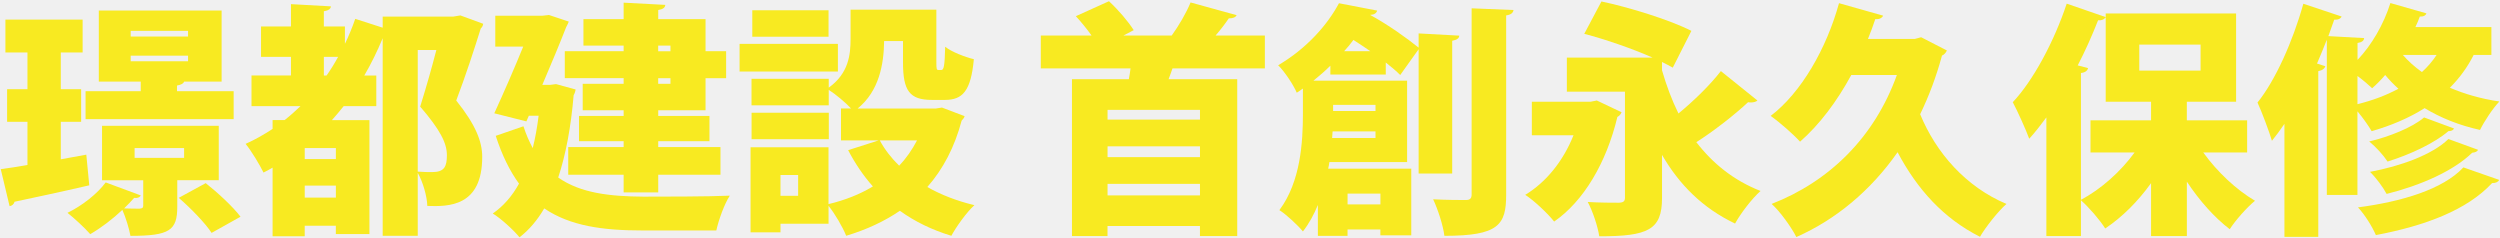
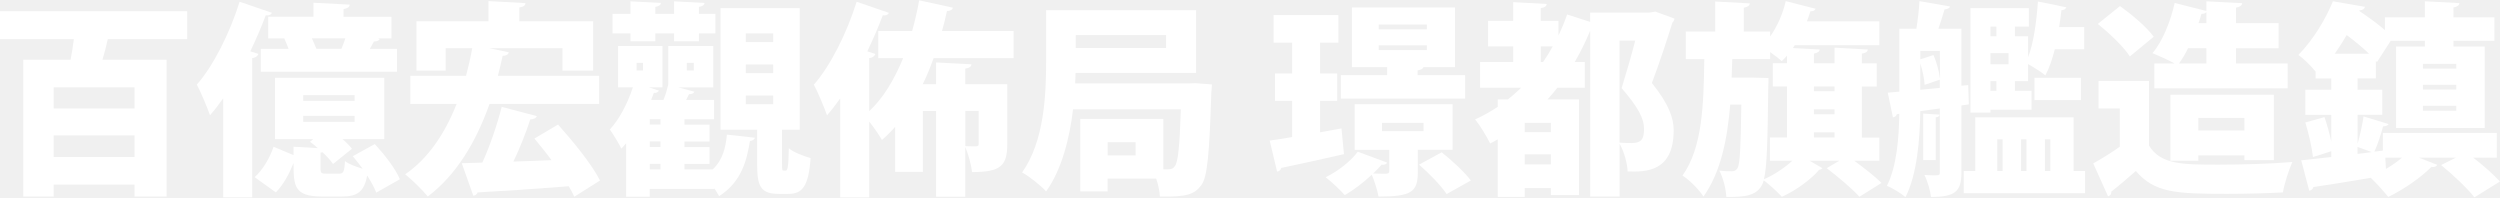
- <svg xmlns="http://www.w3.org/2000/svg" width="1168" height="111" viewBox="0 0 1168 111" fill="none">
-   <path d="M40.325 72.27L41.705 86.58C28.88 89.565 15.47 92.415 6.77 94.26C6.545 95.4 5.51 96.21 4.475 96.315L0.35 79.02C4.01 78.57 8.255 77.88 12.83 77.07V56.91H3.32V41.685H12.83V24.51H2.525V9.165H38.6V24.51H28.4V41.685H37.91V56.91H28.4V74.43L40.31 72.255L40.325 72.27ZM102.17 84.18H82.82V96.555C82.82 107.67 79.265 110.19 60.95 110.19C60.26 106.53 58.775 101.715 57.17 98.055C52.7 102.285 47.315 106.41 42.17 109.395C39.65 106.53 34.61 101.835 31.52 99.435C38.39 96.12 45.5 90.495 49.385 85.23L65.765 91.305C65.3 92.22 64.16 92.685 62.675 92.445C61.295 94.05 59.69 95.655 57.98 97.365C60.845 97.485 64.16 97.485 65.195 97.485C66.455 97.365 66.92 97.14 66.92 96V84.21H47.675V58.785H102.2V84.21L102.17 84.18ZM109.16 42.6V55.65H39.98V42.6H65.75V38.13H46.16V4.92H103.535V38.13H86.015C85.67 39.045 84.635 39.615 82.7 39.96V42.6H109.16ZM61.055 14.43V17.07H87.86V14.43H61.055ZM61.055 25.995V28.635H87.86V25.995H61.055ZM62.885 69.18V73.755H86.015V69.18H62.885ZM98.855 108.81C95.99 104.34 89.12 97.245 83.51 92.43L96.11 85.56C101.615 89.91 108.83 96.555 112.37 101.25L98.855 108.81Z" fill="#F8EA21" />
-   <path d="M215.105 7.215L225.755 11.115C225.635 11.91 225.29 12.72 224.615 13.29C221.525 23.145 217.745 34.815 213.155 46.965C222.425 58.53 225.29 66.315 225.29 73.305C225.29 96.555 209.6 96.555 199.64 96.21C199.52 91.86 197.69 85.215 195.17 80.745V110.175H178.79V17.865C176.27 23.94 173.405 29.775 170.195 35.28H175.805V49.59H160.565C158.735 51.885 156.905 54.06 155.075 56.115H172.595V109.365H156.905V105.465H142.355V110.385H127.355V78.315C125.975 79.11 124.61 79.92 123.11 80.61C121.385 77.055 117.38 70.41 114.755 67.215C119.105 65.265 123.35 62.865 127.355 60.225V56.1H132.965C135.605 54.045 138.005 51.855 140.405 49.575H117.5V35.265H135.935V26.565H121.955V12.36H135.935V1.935L154.61 2.97C154.49 4.11 153.575 4.92 151.295 5.265V12.36H161.15V20.49C162.98 16.71 164.585 12.81 165.965 8.805L178.79 12.93V7.77H211.655L215.09 7.2L215.105 7.215ZM156.92 74.325V69.165H142.37V74.325H156.92ZM142.37 92.31H156.92V86.7H142.37V92.31ZM151.31 35.28H152.57C154.52 32.535 156.35 29.55 157.955 26.58H151.31V35.28ZM195.17 23.37V80.175C197.915 80.4 200.33 80.4 201.92 80.4C207.65 80.4 208.79 77.76 208.79 72.495C208.79 66.885 205.7 60.69 196.31 49.815C199.295 40.2 201.8 31.38 203.87 23.355H195.17V23.37Z" fill="#F8EA21" />
-   <path d="M259.76 39.285L268.925 41.805C268.805 42.72 268.46 43.755 268.01 44.445C266.75 59.34 264.35 72.27 260.795 82.935C271.22 90.27 284.96 91.755 300.545 91.875C308.675 91.875 331.235 91.875 340.97 91.41C338.45 95.19 335.705 102.87 334.67 107.67H300.08C281.645 107.67 266.405 105.6 254.27 97.365C251.06 102.87 247.175 107.445 242.705 110.88C240.185 107.67 233.765 101.835 230.225 99.765C235.265 96.21 239.27 91.635 242.48 85.8C238.235 79.965 234.575 72.63 231.605 63.465L244.55 58.995C245.81 62.895 247.295 66.21 248.9 69.195C250.04 64.62 250.955 59.58 251.645 54.075H247.07L245.93 56.715L230.93 52.935C235.4 43.2 240.44 31.635 244.445 21.78H231.395V7.35H253.385L256.475 7.005L265.745 10.095C265.4 10.89 264.95 11.925 264.485 12.735C261.74 19.83 257.615 29.685 253.37 39.645H257.03L259.775 39.3L259.76 39.285ZM291.365 23.94V21.3H272.585V8.925H291.365V1.245L310.835 2.28C310.715 3.54 309.8 4.335 307.52 4.68V8.925H329.63V23.925H339.245V36.525H329.63V51.525H307.52V54.165H331.46V65.955H307.52V68.7H336.605V81.645H307.52V89.895H291.365V81.645H265.475V68.7H291.365V65.955H270.515V54.165H291.365V51.525H272.24V39.15H291.365V36.51H263.87V23.91H291.365V23.94ZM313.235 21.3H307.505V23.94H313.235V21.3ZM313.235 39.165V36.525H307.505V39.165H313.235Z" fill="#F8EA21" />
-   <path d="M391.46 20.49V33.435H345.53V20.49H391.46ZM440.135 50.265L450.665 54.27C450.44 55.185 449.87 55.65 449.285 56.34C445.97 68.82 440.585 79.02 433.25 87.375C439.67 91.035 447.11 93.9 455.24 95.85C451.58 99.165 446.765 105.93 444.47 110.16C435.425 107.415 427.4 103.515 420.425 98.475C413.21 103.395 404.855 107.295 395.345 110.16C393.74 106.155 390.08 99.855 387.095 96.18V104.535H364.64V108.54H350.66V68.79H387.08V95.355C394.76 93.525 401.735 90.78 407.81 87.105C403.34 82.065 399.56 76.455 396.245 70.155L410.555 65.58H392.915V50.685H397.61C394.97 47.82 390.275 43.935 387.185 41.985V49.2H351.11V36.825H387.185V40.95C396.455 34.305 397.385 25.605 397.385 18.165V4.53H437.465V28.92C437.465 32.355 437.585 32.7 438.5 32.7H439.76C440.9 32.7 441.365 31.215 441.59 21.825C444.455 24.225 450.86 26.64 454.985 27.66C453.605 42.435 449.825 46.68 441.47 46.68H435.395C424.97 46.68 421.88 42.435 421.88 29.16V19.2H413.06C412.94 29.85 410.765 42.57 400.685 50.7H437.225L440.09 50.25L440.135 50.265ZM387.215 52.665V65.04H351.14V52.665H387.215ZM387.095 4.785V17.16H351.47V4.785H387.095ZM372.89 91.485V81.75H364.64V91.485H372.89ZM411.035 65.595C413.33 69.84 416.42 73.845 420.08 77.4C423.395 73.965 426.155 69.96 428.435 65.595H411.02H411.035Z" fill="#F8EA21" />
-   <path d="M590.975 31.95H547.79C547.22 33.555 546.65 35.265 545.96 36.99H578.03V110.295H560.615V105.6H517.43V110.295H500.825V36.99H527.39C527.735 35.265 527.96 33.675 528.185 31.95H486.26V16.605H509.975C507.8 13.515 505.055 10.185 502.64 7.56L518.105 0.57C522.455 4.575 527.15 10.08 529.67 14.085L524.855 16.605H547.415C550.73 12.03 554.285 5.955 556.235 1.14L577.76 7.095C577.19 8.13 576.05 8.58 574.1 8.58C572.39 11.1 570.2 13.965 567.92 16.59H590.945V31.935L590.975 31.95ZM560.63 55.89V51.315H517.445V55.89H560.63ZM517.445 68.37V73.41H560.63V68.37H517.445ZM517.445 91.275H560.63V85.89H517.445V91.275Z" fill="#F8EA21" />
-   <path d="M678.469 81.075H662.779V23.01L654.184 35.04C652.354 33.21 650.059 31.26 647.434 29.205V34.815H621.544V30.69C619.144 33.09 616.504 35.385 613.639 37.68H657.394V75.705H621.094C620.974 76.74 620.749 77.76 620.524 78.795H659.344V109.95H644.914V107.205H629.569V110.19H615.709V95.76C613.879 100.23 611.584 104.46 608.719 108.135C606.544 105.39 600.589 99.885 597.724 98.175C607.684 84.885 608.719 66.225 608.719 53.16V41.37C607.804 42.06 606.889 42.63 605.854 43.32C604.249 39.54 600.019 33.24 597.154 30.495C610.894 22.365 620.284 11.37 625.564 1.515L643.429 4.95C643.084 6.09 642.049 6.9 640.339 6.9L640.219 7.02C648.574 11.595 657.289 17.79 662.779 22.26V15.615L681.784 16.65C681.664 17.91 680.749 18.6 678.469 19.05V81.12V81.075ZM622.354 64.47H642.634V61.38H622.594L622.369 64.47H622.354ZM642.634 49.005H622.819V51.87H642.634V49.005ZM640.234 23.925C637.594 22.095 634.969 20.37 632.329 18.66C630.949 20.49 629.584 22.215 627.979 23.925H640.234ZM644.929 90.465H629.584V95.505H644.929V90.465ZM687.529 3.885L707.119 4.68C706.894 5.94 706.084 6.855 703.684 7.2V90.93C703.684 105.135 700.129 110.175 674.824 110.175C674.254 105.48 671.839 97.92 669.559 93.105C675.859 93.45 682.504 93.45 684.799 93.45C686.749 93.45 687.544 92.76 687.544 90.81V3.885H687.529Z" fill="#F8EA21" />
-   <path d="M746.03 46.95L757.595 52.44C757.25 53.355 756.56 54.165 755.645 54.615C750.485 76.155 739.835 94.02 726.095 103.515C723.35 99.96 716.585 93.555 712.58 91.035C722.435 85.08 730.325 75.225 735.14 63.21H715.67V47.52H743.165L746.03 46.95ZM776.495 32.865C778.55 39.96 781.07 46.725 784.175 53.025C791.27 47.19 798.95 39.735 803.99 33.21L821.06 46.95C820.49 47.52 819.335 47.865 818.075 47.865C817.61 47.865 817.16 47.865 816.695 47.745C810.62 53.475 800.66 61.26 792.53 66.42C800.21 76.38 809.945 84.285 822.53 89.22C818.63 92.655 813.245 99.645 810.62 104.445C795.5 97.23 784.625 86.355 776.495 72.375V92.535C776.495 107.43 769.97 110.4 747.17 110.4C746.48 105.705 744.08 98.595 741.785 94.365C747.05 94.71 754.505 94.71 756.44 94.71C758.495 94.59 759.185 94.02 759.185 92.31V42.84H732.035V26.925H772.115C762.5 22.68 749.9 18.33 740.165 15.81L748.19 0.69C760.91 3.33 780.485 9.39 790.22 14.43L781.52 31.605C780.035 30.81 778.43 29.88 776.48 28.965V32.865H776.495Z" fill="#F8EA21" />
-   <path d="M897.56 17.4L909.59 23.58C909.125 24.615 908.33 25.53 907.295 25.98C904.655 35.715 901.22 44.88 897.095 53.355C904.535 71.445 918.395 87.255 937.415 95.28C933.41 98.835 927.8 105.93 925.04 110.625C907.97 102.03 895.715 88.41 886.55 71.115C874.07 88.98 857.69 102.615 839.255 110.745C837.08 106.395 831.47 98.49 827.69 95.28C854.495 84.855 875.675 64.35 886.22 35.04H864.92C858.275 47.295 850.145 58.17 840.98 66.195C837.89 62.76 831.365 57.03 827.24 54.165C841.55 43.29 853.355 22.665 859.19 1.485L879.8 7.32C879.335 8.355 877.97 9.15 876.14 8.925C875.105 12.015 873.965 15.105 872.705 18.195H894.575L897.56 17.4Z" fill="#F8EA21" />
-   <path d="M1049.87 71.235H1029.37C1035.79 80.16 1044.61 88.53 1053.53 93.795C1049.75 96.885 1044.37 102.96 1041.74 107.085C1034.53 101.595 1027.54 93.69 1021.7 84.87V110.295H1004.98V85.56C998.795 94.155 991.46 101.475 983.555 106.74C981.035 102.735 975.875 96.78 972.215 93.57V110.295H956.06V54.855C953.42 58.41 950.795 61.845 948.05 64.815C946.565 60.69 942.56 51.87 940.37 47.745C949.88 37.665 959.72 19.335 965.57 1.695L983.78 7.995C983.09 9.135 981.83 9.6 980.225 9.48C977.48 16.47 974.27 23.685 970.715 30.555L975.53 31.815C975.305 32.955 974.27 33.87 972.215 34.11V93.33C981.605 88.41 990.77 80.16 997.295 71.22H976.685V56.22H1004.98V47.52H983.78V6.285H1044.71V47.52H1021.69V56.22H1049.86V71.22L1049.87 71.235ZM999.47 20.835V32.97H1028.11V20.835H999.47Z" fill="#F8EA21" />
-   <path d="M1163.95 25.65H1155.7C1152.83 31.38 1149.05 36.525 1144.58 40.995C1151.35 43.86 1159.01 46.155 1167.71 47.415C1164.73 50.505 1160.62 56.685 1158.67 60.705C1148.81 58.53 1140.11 54.975 1132.78 50.52C1125.56 55.095 1117.21 58.65 1108.04 61.29C1106.66 58.89 1103.92 54.99 1101.4 52.005V91.065H1087.09V18.57C1085.6 22.35 1084.1 26.01 1082.51 29.685L1086.41 30.945C1086.07 31.98 1085.03 32.895 1083.1 33.24V110.67H1067.29V57.87C1065.34 60.735 1063.39 63.375 1061.45 65.775C1060.19 61.53 1056.64 52.035 1054.7 47.91C1062.95 37.71 1071.2 19.395 1076.12 1.755L1093.99 7.71C1093.52 8.745 1092.38 9.315 1090.55 9.195L1087.81 16.875L1104.53 17.79C1104.41 18.93 1103.62 19.74 1101.44 20.085V27.99C1108.09 21 1113.7 11.265 1116.79 1.425L1133.62 6.24C1133.27 7.275 1132.13 7.845 1130.53 7.725C1129.96 9.33 1129.27 11.04 1128.47 12.645H1163.98V25.695L1163.95 25.65ZM1101.41 48.675C1108.4 46.95 1114.81 44.55 1120.54 41.46C1118.24 39.405 1116.19 37.215 1114.36 35.04C1112.41 37.335 1110.35 39.39 1108.28 41.22C1106.56 39.615 1104.05 37.44 1101.41 35.49V48.66V48.675ZM1167.61 84.06C1167.14 84.975 1166.12 85.545 1164.29 85.545C1152.61 98.145 1133.03 105.48 1110.01 109.83C1108.28 105.825 1104.85 100.32 1101.65 96.885C1121.92 94.245 1141.28 88.53 1150.9 78.21L1167.62 84.045L1167.61 84.06ZM1146.53 60.015C1146.19 60.81 1145.27 61.275 1143.89 61.275C1137.37 66.885 1126.15 72.15 1115.48 75.48C1113.53 72.495 1109.99 68.61 1106.89 66.09C1116.16 63.915 1127.05 59.565 1132.54 54.87L1146.52 60.03L1146.53 60.015ZM1157.75 69.975C1157.41 70.77 1156.49 71.235 1155.01 71.355C1146.31 79.83 1131.07 86.595 1115.03 90.6C1113.31 87.39 1110.11 83.04 1107.25 80.295C1121.45 77.655 1136.45 72.285 1143.89 64.95L1157.75 69.99V69.975ZM1122.59 25.65C1124.99 28.395 1127.98 31.155 1131.53 33.66C1134.17 31.26 1136.45 28.62 1138.4 25.65H1122.59Z" fill="#F8EA21" />
+ <svg xmlns="http://www.w3.org/2000/svg" width="1392" height="110" viewBox="0 0 1392 110" fill="none">
+   <path d="M104.22 21.805H60.015C59.22 25.465 58.185 29.485 57.045 33.265H92.775V109.435H74.91V102.79H29.895V109.435H12.945V33.265H39.285C39.975 29.71 40.665 25.705 41.115 21.805H0V6.235H104.22V21.805ZM74.895 60.4V48.61H29.895V60.4H74.91H74.895ZM29.88 87.43H74.895V75.4H29.895V87.43H29.88Z" fill="white" />
+   <path d="M151.41 7.15C150.945 8.185 149.805 8.755 147.975 8.53C145.455 15.28 142.47 22.045 139.38 28.57L143.85 30.055C143.505 31.09 142.47 32.11 140.415 32.35V109.885H124.26V54.79C121.86 58.105 119.445 61.315 116.925 64.18C115.545 60.175 111.765 51.13 109.59 47.11C118.635 36.91 127.92 18.595 133.41 0.955L151.395 7.135L151.41 7.15ZM208.68 80.215C214.065 86.05 220.245 93.955 222.66 99.805L209.49 107.245C208.455 104.5 206.625 101.17 204.45 97.735C202.725 106.9 198.84 109.42 190.47 109.42H179.355C163.785 109.42 163.44 103.585 163.44 90.745C161.145 96.58 157.935 102.655 153.585 107.125L141.795 98.65C146.37 94.525 150.27 87.88 152.325 81.7L163.44 86.395V81.7L176.955 82.495C175.575 81.235 174.09 79.975 172.605 78.94L174.435 77.455H153.135V43.33H213.945V77.455H190.695C192.87 79.285 194.7 81.235 195.96 82.84L185.43 91.315C184.17 89.365 181.995 87.07 179.595 84.79C179.25 84.79 178.905 84.91 178.455 85.015V93.49C178.455 96.475 178.905 96.7 181.77 96.7H188.76C191.16 96.7 191.745 95.785 192.075 89.71C194.13 91.315 198.375 92.92 201.93 93.955C200.1 91.555 198.27 89.14 196.425 86.965L208.68 80.215ZM149.355 9.325H174.555V1.54L194.715 2.575C194.595 3.955 193.575 4.63 191.28 5.095V9.34H217.965V21.37H210.285L211.425 21.715C210.96 22.63 209.94 23.095 208.215 23.095L205.92 27.22H221.04V39.94H145.215V27.22H160.68C159.99 25.27 159.075 23.095 158.28 21.385H149.34V9.355L149.355 9.325ZM168.825 52.96V56.17H197.46V52.96H168.825ZM168.825 64.525V67.84H197.46V64.525H168.825ZM173.64 21.34C174.555 23.29 175.47 25.345 176.16 27.175H190.125C190.935 25.345 191.61 23.275 192.3 21.34H173.625H173.64Z" fill="white" />
+   <path d="M333.615 57.88H272.565C264.885 79.525 253.89 97.51 238.2 109.42C235.56 106.105 229.38 100.03 225.6 97.045C238.2 88.45 247.59 74.71 254.235 57.88H228.465V42.19H259.5C260.76 37.27 262.02 32.11 262.935 26.845H248.16V39.325H231.9V11.83H271.98V0.61L292.59 1.75C292.47 3.01 291.555 3.805 289.155 4.15V11.83H330.27V39.325H313.2V26.845H272.43L283.305 29.14C282.96 30.4 281.82 31.09 279.87 31.09C279.075 34.87 278.145 38.53 277.23 42.205H333.585V57.895L333.615 57.88ZM310.71 69.34C318.96 78.61 329.61 91.555 334.08 100.495L319.77 109.54C318.975 107.815 317.94 105.76 316.68 103.705C297.9 105.19 278.88 106.45 265.935 107.14C265.59 108.28 264.555 108.865 263.535 108.97L257.115 90.88L268.56 90.535C272.805 81.265 276.915 69.235 279.33 59.5L298.92 64.66C298.47 65.8 297.21 66.385 295.26 66.49C292.86 73.93 289.425 82.525 285.87 89.965C292.74 89.74 299.85 89.5 307.065 89.17C303.975 84.925 300.645 80.815 297.555 77.14L310.725 69.355L310.71 69.34Z" fill="white" />
+   <path d="M381.15 94.315H396.84C402.57 88.93 404.055 81.94 404.745 74.965L420.315 76.69C420.09 77.605 419.175 78.295 417.57 78.52C415.845 88.72 413.22 101.08 400.395 109.21C399.705 107.95 398.79 106.465 397.755 104.86V105.205H361.785V109.555H348.615V79.78C347.7 80.815 346.905 81.835 345.975 82.765C344.715 80.125 341.4 74.635 339.555 72.115C344.595 66.73 349.41 57.805 352.38 48.64H344.13V25.615H368.865V48.64H361.305L366.915 50.47C366.465 51.265 365.535 51.85 364.05 51.73L362.565 55.63H369.435C370.575 52.765 371.505 49.675 372.075 47.155V25.63H397.155V48.655H377.685L386.625 51.055C386.28 51.97 385.365 52.435 383.64 52.435L382.035 55.645H397.605V66.415H381.105V69.4H395.07V78.79H381.105V81.88H395.07V91.27H381.105V94.36L381.15 94.315ZM351.03 22.96V18.61H341.07V7.735H351.03V0.745L367.98 1.66C367.86 2.8 366.945 3.49 364.89 3.835V7.735H375.315V0.745L392.265 1.66C392.145 2.8 391.23 3.49 389.175 3.835V7.735H398.34V18.61H389.175V22.96H375.315V18.61H364.89V22.96H351.03ZM354.465 34.99V39.22H358.02V34.99H354.465ZM367.755 69.355V66.37H361.8V69.355H367.755ZM367.755 81.835V78.745H361.8V81.835H367.755ZM361.8 91.225V94.315H367.755V91.225H361.8ZM382.41 34.99V39.22H386.31V34.99H382.41ZM435.435 91.45C435.435 94.66 435.555 95.005 436.35 95.005H437.385C438.525 95.005 438.99 93.52 439.215 82.525C441.735 84.82 447.69 86.995 451.35 88.03C450.21 103.72 446.775 107.965 438.975 107.965H433.71C423.63 107.965 421.575 103.84 421.575 91.585V72.235H401.19V4.54H445.29V72.235H435.435V91.48V91.45ZM415.275 18.61V23.425H430.5V18.61H415.275ZM415.275 35.905V40.72H430.5V35.905H415.275ZM415.275 53.2V58.015H430.5V53.2H415.275Z" fill="white" />
+   <path d="M564.39 32.35H519.84C518.01 37.39 516.06 42.31 513.765 46.9H521.205V34.765L540.9 35.8C540.78 37.06 539.865 37.855 537.465 38.2V46.9H560.835V80.35C560.835 92.38 557.055 95.815 541.245 95.815C540.78 91.69 539.175 85.855 537.465 81.835V109.555H521.205V61.795H513.87V95.695H498.405V70.615C496.11 73.255 493.71 75.655 491.07 77.95C489.585 75.31 486.6 70.96 483.975 67.645V109.915H467.82V54.82C465.42 58.135 463.005 61.345 460.485 64.21C459.105 60.205 455.325 51.16 453.15 47.14C462.195 36.94 471.48 18.625 476.97 0.985L494.955 7.165C494.49 8.2 493.35 8.77 491.52 8.545C489 15.295 486.015 22.06 482.925 28.585L487.395 30.07C487.05 31.105 486.015 32.125 483.96 32.365V61.915C491.745 54.7 497.925 44.395 502.86 32.365H489V17.245H507.9C509.385 11.74 510.765 6.025 511.8 0.175L530.58 4.3C530.235 5.44 529.095 6.13 527.265 6.13C526.47 9.91 525.555 13.57 524.52 17.245H564.375V32.365L564.39 32.35ZM544.92 61.78H537.48V81.37C539.775 81.49 542.52 81.49 543.555 81.49C544.59 81.37 544.935 81.145 544.935 80.11V61.78H544.92Z" fill="white" />
+   <path d="M665.52 46.315L674.79 47.005C674.67 48.265 674.67 50.32 674.445 51.925C673.41 85.375 672.27 98.545 668.955 103C665.175 108.16 660.93 109.75 645.825 109.42C645.705 106.555 644.91 102.775 643.755 99.46H616.725V106.555H601.485V66.235H647.76V94.3C652.23 94.3 652.8 94.3 654.18 92.47C655.89 90.295 656.82 81.94 657.495 60.865H597.48C595.53 77.125 591.18 94.42 582.48 106.57C579.735 103.48 572.745 97.87 569.085 96.04C581.565 78.52 582.48 52.285 582.48 34.195V5.68H665.97V40.615H598.86C598.86 42.445 598.74 44.395 598.635 46.45H661.86L665.52 46.33V46.315ZM649.26 19.51H598.98V26.725H649.26V19.51ZM632.31 86.515V79.18H616.74V86.515H632.31Z" fill="white" />
+   <path d="M746.94 71.515L748.32 85.825C735.495 88.81 722.085 91.66 713.385 93.505C713.16 94.645 712.125 95.455 711.09 95.56L706.965 78.265C710.625 77.8 714.87 77.125 719.445 76.315V56.155H709.935V40.915H719.445V23.74H709.14V8.395H745.215V23.74H735.03V40.915H744.54V56.155H735.03V73.675L746.94 71.5V71.515ZM808.785 83.425H789.435V95.8C789.435 106.915 785.88 109.435 767.565 109.435C766.875 105.775 765.39 100.96 763.785 97.3C759.315 101.53 753.93 105.655 748.785 108.64C746.265 105.775 741.225 101.08 738.135 98.68C745.005 95.365 752.115 89.74 756 84.475L772.38 90.55C771.915 91.465 770.775 91.93 769.29 91.69C767.91 93.295 766.305 94.9 764.595 96.61C767.46 96.73 770.775 96.73 771.81 96.73C773.07 96.61 773.535 96.385 773.535 95.245V83.455H754.29V58.03H808.8V83.455L808.785 83.425ZM815.775 41.845V54.895H746.595V41.845H772.365V37.375H752.775V4.165H810.15V37.375H792.63C792.285 38.29 791.25 38.86 789.315 39.205V41.845H815.775ZM767.67 13.675V16.315H794.475V13.675H767.67ZM767.67 25.24V27.88H794.475V25.24H767.67ZM769.5 68.425V73H792.63V68.425H769.5ZM805.47 108.055C802.605 103.585 795.735 96.49 790.125 91.675L802.725 84.805C808.23 89.155 815.445 95.8 818.985 100.495L805.47 108.055Z" fill="white" />
+   <path d="M921.705 6.46L932.355 10.36C932.235 11.155 931.905 11.965 931.215 12.535C928.125 22.39 924.345 34.06 919.77 46.21C929.04 57.775 931.905 65.56 931.905 72.55C931.905 95.8 916.215 95.8 906.255 95.455C906.135 91.105 904.305 84.46 901.785 79.99V109.42H885.405V17.11C882.885 23.185 880.02 29.02 876.81 34.525H882.42V48.835H867.18C865.35 51.13 863.52 53.305 861.675 55.36H879.195V108.625H863.505V104.725H848.955V109.645H833.955V77.575C832.575 78.37 831.21 79.18 829.71 79.87C828 76.315 823.98 69.67 821.355 66.475C825.705 64.525 829.95 62.125 833.955 59.485V55.36H839.565C842.205 53.305 844.605 51.115 847.005 48.835H824.1V34.525H842.535V25.825H828.555V11.62H842.535V1.195L861.21 2.23C861.09 3.37 860.175 4.18 857.895 4.525V11.62H867.75V19.75C869.58 15.97 871.185 12.07 872.565 8.065L885.39 12.19V7.03H918.255L921.69 6.46H921.705ZM863.52 73.57V68.41H848.97V73.57H863.52ZM848.97 91.555H863.52V85.945H848.97V91.555ZM857.91 34.525H859.17C861.12 31.78 862.95 28.795 864.555 25.825H857.91V34.525ZM901.77 22.615V79.42C904.515 79.645 906.93 79.645 908.535 79.645C914.265 79.645 915.405 77.005 915.405 71.74C915.405 66.13 912.315 59.95 902.925 49.06C905.91 39.445 908.43 30.625 910.485 22.6H901.785L901.77 22.615Z" fill="white" />
+   <path d="M1046.43 89.5H1032.47C1037.85 93.505 1044.15 98.32 1047.59 101.875L1035.33 109.555C1031.55 105.31 1023.3 98.335 1017.12 93.64L1024.11 89.515H1007.61L1014.71 93.64C1014.36 94.105 1013.67 94.435 1012.88 94.555C1008.87 99.475 999.81 106.24 992.145 109.555C989.745 106.915 985.38 102.91 982.065 100.39C979.545 109.66 970.605 109.66 961.215 109.66C960.99 105.19 959.49 99.01 957.315 95.005C960.18 95.35 962.7 95.35 964.305 95.35C965.685 95.35 966.6 95.005 967.515 93.52C968.775 91.345 969.24 82.525 969.57 58.24H963.39C961.785 77.59 958.125 95.92 948.495 109.435C945.855 105.43 940.935 100.39 936.81 97.75C947.925 82.18 948.6 58.465 948.945 32.92H938.64V17.575H955.02V0.85L974.265 1.885C974.145 3.145 973.23 3.835 970.95 4.285V17.575H985.605V20.32C989.61 14.71 992.7 7.6 994.305 0.625L1010.91 4.87C1010.57 5.785 1009.65 6.355 1008.05 6.25C1007.48 8.08 1006.79 10.03 1006.1 11.86H1046.42V25.15H999.345L998.31 26.755L1013.21 27.55C1013.09 28.69 1012.17 29.38 1010 29.845V35.23H1021.46V26.53L1040.01 27.565C1039.89 28.705 1038.98 29.515 1036.7 29.86V35.245H1044.95V48.19H1036.7V76.6H1046.43V89.545V89.5ZM976.56 43.225L984.69 43.45C984.69 44.71 984.69 46.54 984.57 48.265C984.225 78.16 983.88 92.935 982.17 99.805C987.78 97.405 993.735 93.385 997.98 89.5H985.5V76.555H995.01V48.145H987.105V35.2H995.01V30.955C994.095 32.095 993.06 33.13 992.025 34.045C990.54 32.56 988.02 30.73 985.605 29.005V32.905H964.53L964.185 43.21H976.56V43.225ZM1021.46 48.145H1010V50.785H1021.46V48.145ZM1021.46 63.61V60.865H1010V63.61H1021.46ZM1010 73.69V76.555H1021.46V73.69H1010Z" fill="white" />
+   <path d="M1096.25 58.12L1092.12 58.69V96.145C1092.12 106.57 1088.69 109.66 1075.17 109.66C1074.83 106.225 1073.22 100.72 1071.51 97.405C1073.24 97.525 1075.07 97.63 1076.43 97.63C1079.75 97.63 1080.09 97.63 1080.09 95.905V60.4L1069.22 61.885C1068.99 77.35 1067.49 97.045 1060.97 109.765C1058.79 107.815 1053.53 104.605 1050.66 103.465C1056.17 92.35 1057.31 76.78 1057.53 63.385L1056.15 63.61C1055.93 64.645 1054.89 65.215 1053.98 65.335L1051.11 51.595L1057.53 51.025V15.985H1067.04C1067.84 11.065 1068.53 5.11 1068.75 0.64L1085.82 3.625C1085.48 4.54 1084.44 5.11 1082.73 5.23C1081.82 8.32 1080.56 12.325 1079.3 16H1092.12V47.725L1095.9 47.38L1096.25 58.15V58.12ZM1076.55 30.625C1078.28 34.525 1079.64 39.565 1080.11 43.345H1080.23L1080.11 28.345H1069.23V33.04L1076.57 30.64L1076.55 30.625ZM1069.22 49.975L1080.09 48.94V44.365L1071.62 47.23C1071.5 44.02 1070.48 39.325 1069.22 35.2V49.975ZM1079.99 63.835C1079.87 64.63 1079.19 65.215 1077.81 65.32V89.14H1070.82V63.25L1079.99 63.82V63.835ZM1154.55 95.215H1160.97V107.59H1093.4V95.215H1099.82V65.32H1154.57V95.215H1154.55ZM1108.28 61.09V62.695H1097.16V4.51H1129.68V14.815H1121.9V20.2H1129.23V31.885C1132.32 23.98 1133.93 12.07 1134.72 0.85L1150.53 4.06C1150.19 4.975 1149.27 5.665 1147.79 5.665C1147.44 8.755 1147.1 11.845 1146.53 15.055H1160.49V27.43H1144.11C1142.73 32.935 1141.02 37.96 1138.85 41.98C1136.55 40.03 1132.43 37.51 1129.23 35.68V45.19H1121.9V50.575H1131.17V61.105H1108.26L1108.28 61.09ZM1111.59 14.815H1108.28V20.2H1111.59V14.815ZM1118.36 29.59H1108.28V35.77H1118.36V29.59ZM1111.59 50.545V45.16H1108.28V50.545H1111.59ZM1112.06 77.575V95.215H1115.04V77.575H1112.06ZM1128.32 77.575H1125.33V95.215H1128.32V77.575ZM1132.79 55.705V43.33H1158.68V55.705H1132.79ZM1141.61 77.575H1138.62V95.215H1141.61V77.575Z" fill="white" />
+   <path d="M1196.56 45.055V81.025C1202.98 91.675 1215.46 91.675 1235.16 91.675C1248.67 91.675 1264.83 91.21 1276.39 90.19C1274.56 94.195 1271.92 102.22 1271.13 107.14C1262.53 107.605 1250.97 107.935 1239.97 107.935C1211.56 107.935 1199.65 107.365 1189.23 95.215C1184.53 99.34 1179.72 103.465 1175.59 106.675C1175.59 108.16 1175.14 108.85 1173.76 109.315L1165.51 90.985C1170.21 88.345 1175.47 85.15 1180.29 81.7V60.4H1168.48V45.055H1196.55H1196.56ZM1180.41 3.37C1186.93 8.065 1195.3 15.055 1199.19 20.44L1185.9 31.435C1182.58 26.17 1174.56 18.49 1168.03 13.345L1180.41 3.385V3.37ZM1199.53 35.32H1210.75C1207.09 33.265 1202.05 31.075 1198.5 29.59C1204.11 23.065 1208.58 11.845 1210.87 1.645L1228.51 6.115V0.73L1248.45 1.765C1248.33 3.025 1247.31 3.82 1245.01 4.285V12.88H1268.73V26.86H1245.01V35.335H1273.77V49.195H1199.55V35.335L1199.53 35.32ZM1266.07 89.155H1249.69V86.515H1224.04V89.5H1208.47V52.735H1266.09V89.155H1266.07ZM1228.51 35.32V26.845H1218.31C1216.83 29.935 1215.1 32.8 1213.27 35.32H1228.51ZM1224.04 72.655H1249.69V65.665H1224.04V72.655ZM1228.51 12.865V6.685C1228.05 7.375 1227.13 7.72 1225.77 7.72C1225.32 9.445 1224.73 11.155 1224.16 12.88H1228.51V12.865Z" fill="white" />
+   <path d="M1390.23 87.775H1377.06C1382.79 92.125 1388.51 97.285 1391.96 101.065L1377.75 109.885C1373.97 104.965 1365.84 97.285 1359.2 91.9L1367.45 87.775H1346.84L1357.04 91.78C1356.47 92.92 1355.09 93.16 1353.83 92.92C1347.87 98.875 1338.59 105.4 1329.77 109.645C1327.47 106.78 1323.12 101.86 1320.03 98.995C1307.9 101.05 1296.21 103 1288.08 104.155C1287.86 105.295 1286.82 105.985 1285.79 106.21L1281.32 89.26C1286.01 88.795 1291.74 88.12 1298.04 87.43V84.22L1287.86 87.43C1287.29 82.165 1285.46 74.26 1283.61 68.185L1294.26 65.2C1295.75 69.445 1297.13 74.485 1298.04 78.835V63.94H1283.61V49.975H1298.04V43.675H1289.34V39.895C1286.7 36.58 1282.59 32.56 1279.73 30.61C1288.55 21.565 1295.19 10 1298.97 0.715L1316.84 3.805C1316.49 4.945 1315.58 5.635 1313.85 5.755L1313.63 6.1C1318.44 9.31 1323.81 13.195 1327.94 16.75V9.655H1350.15V0.715L1369.4 1.75C1369.28 3.01 1368.36 3.7 1366.08 4.15V9.655H1388.87V22.705H1366.08V25.915H1383.5V71.275H1334.13V25.915H1350.17V22.705H1331.15L1323.47 34.615L1322.9 33.925V43.66H1312.7V49.96H1326.44V63.925H1312.7V80.08C1313.96 75.505 1315.44 69.31 1316.01 64.84L1329.98 69.085C1329.53 69.88 1328.49 70.345 1326.89 70.345C1325.85 74.47 1323.9 80.425 1322.07 84.43L1326.77 83.86V74.005H1390.22V87.745L1390.23 87.775ZM1319.1 29.935C1315.55 26.5 1310.97 22.72 1306.62 19.51C1304.67 22.945 1302.5 26.38 1299.98 29.935H1319.1ZM1312.68 81.82V85.72L1320.59 84.685L1312.68 81.82ZM1328.15 87.775L1328.49 94.075C1331.81 92.125 1334.91 89.95 1337.43 87.775H1328.16H1328.15ZM1367.66 38.185V35.545H1349.1V38.185H1367.66ZM1367.66 49.87V47.23H1349.1V49.87H1367.66ZM1367.66 61.66V58.915H1349.1V61.66H1367.66Z" fill="white" />
</svg>
